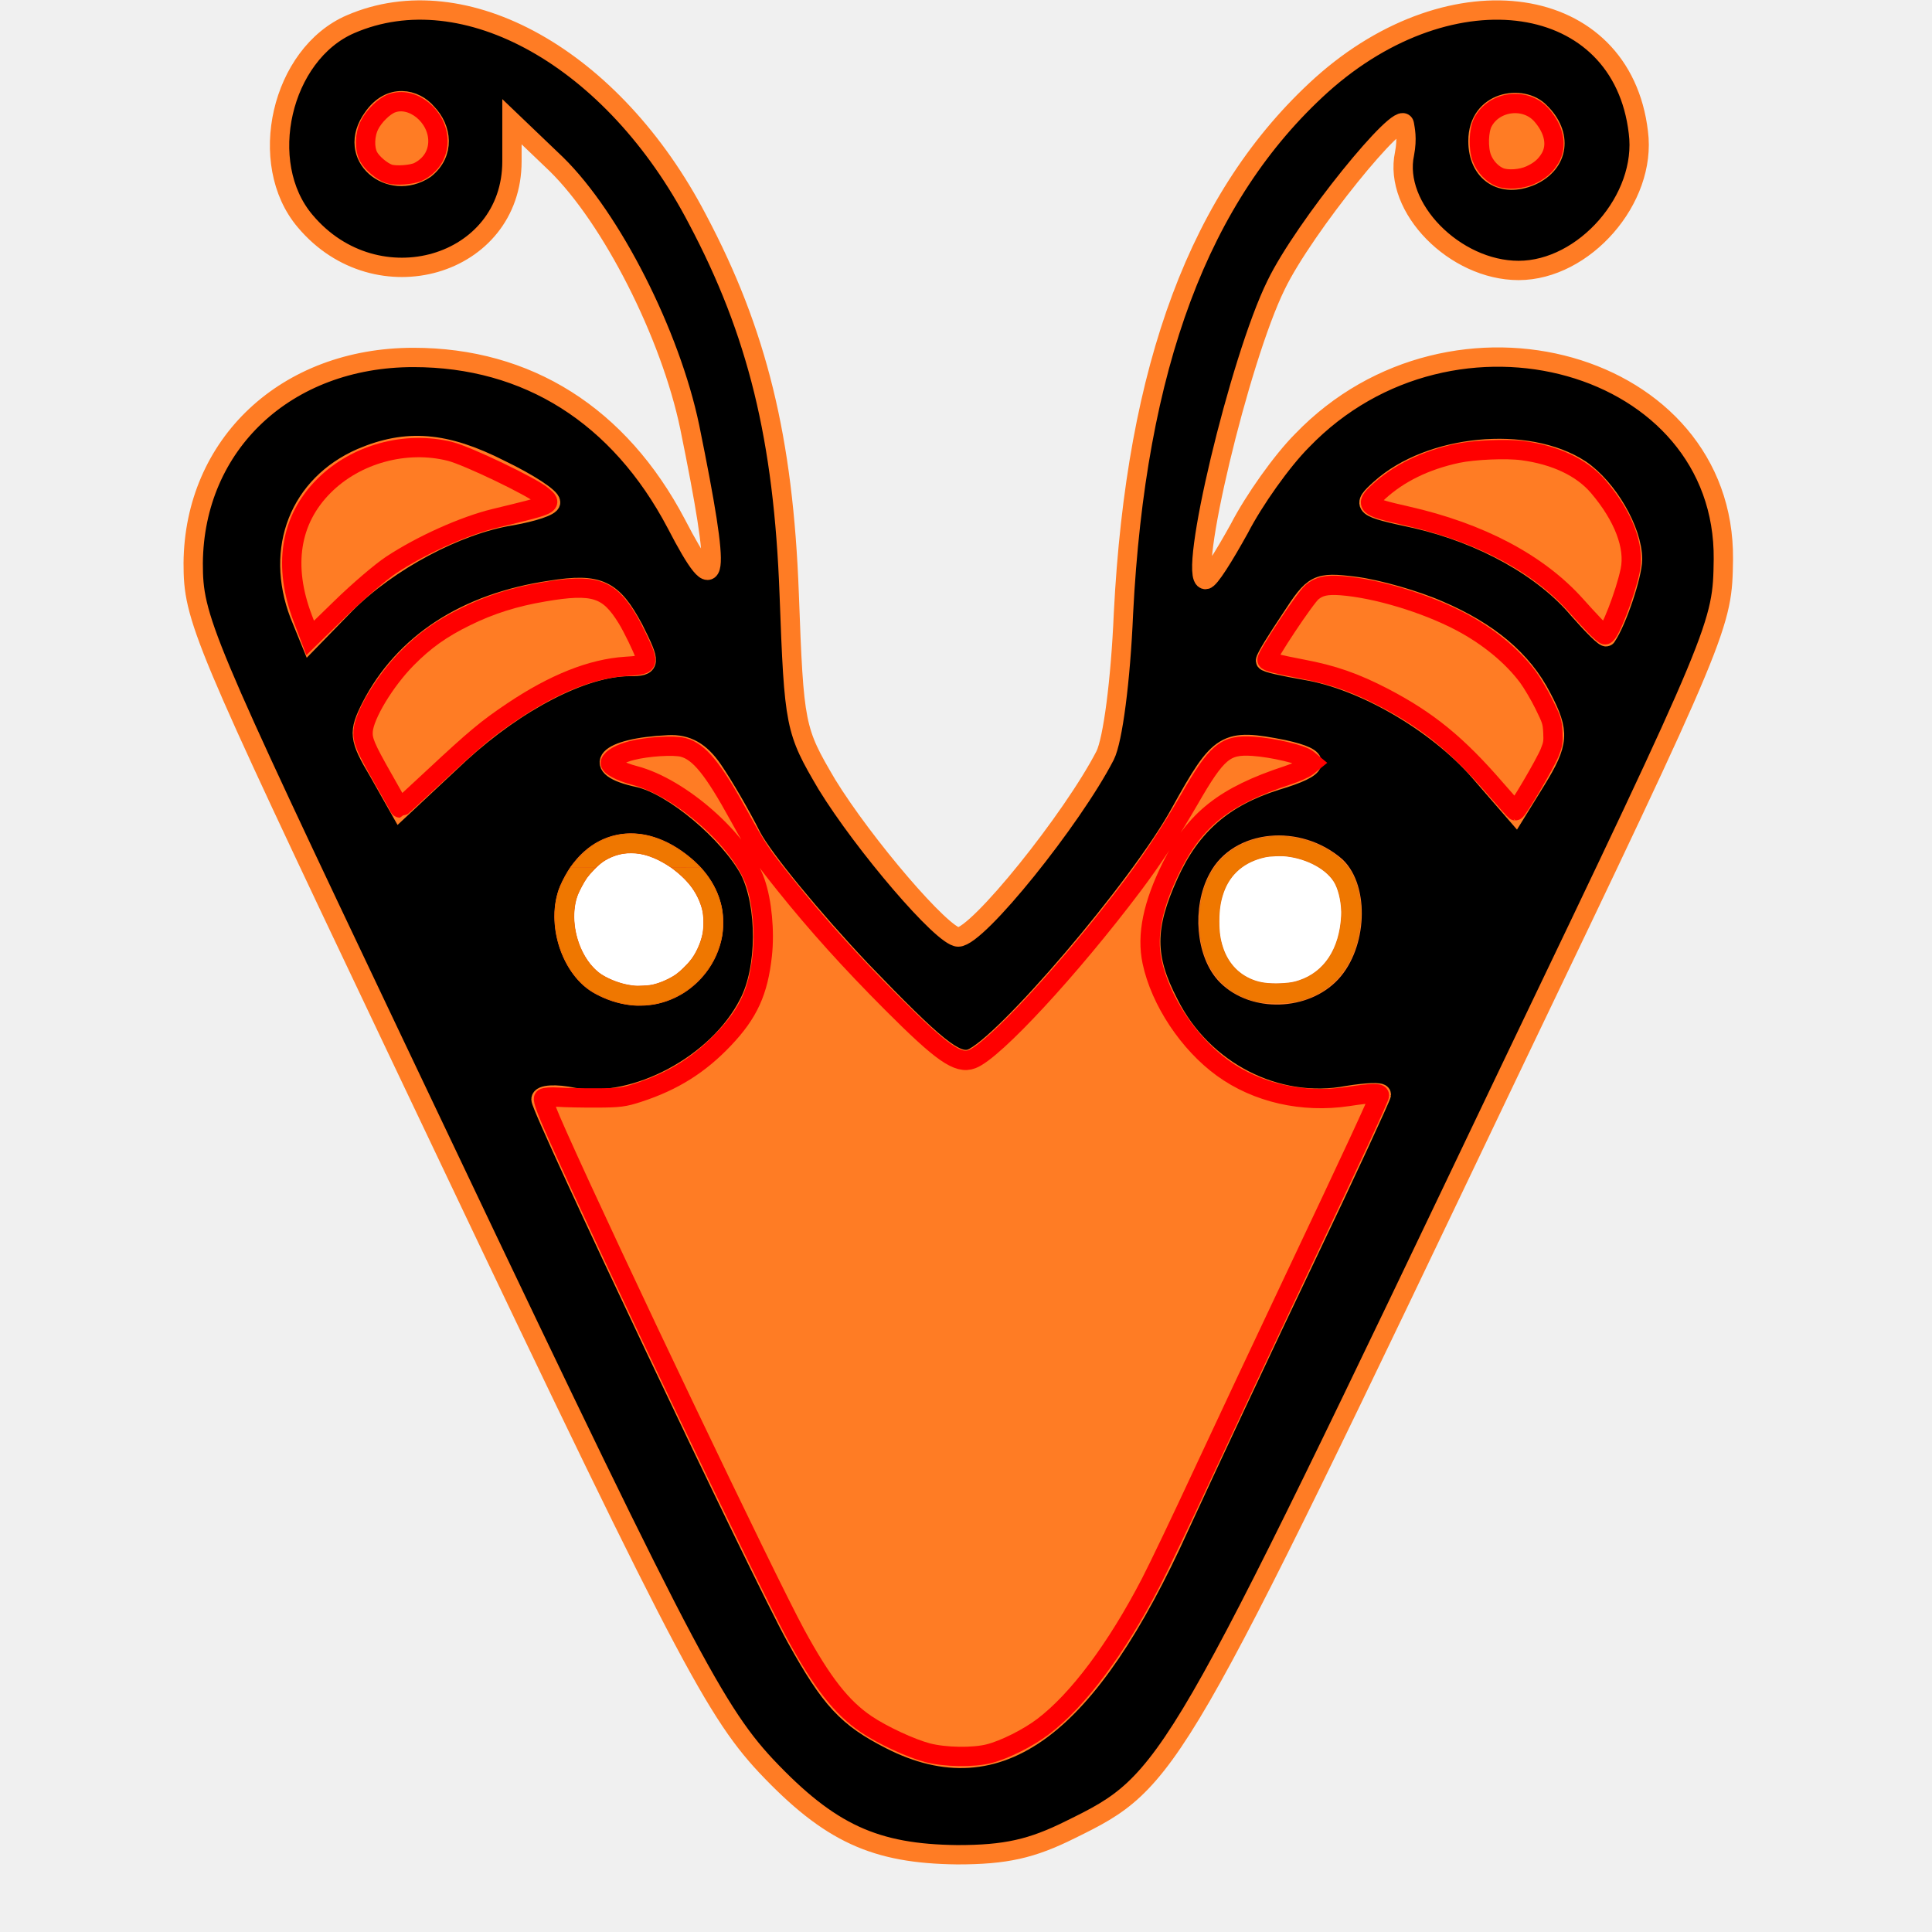
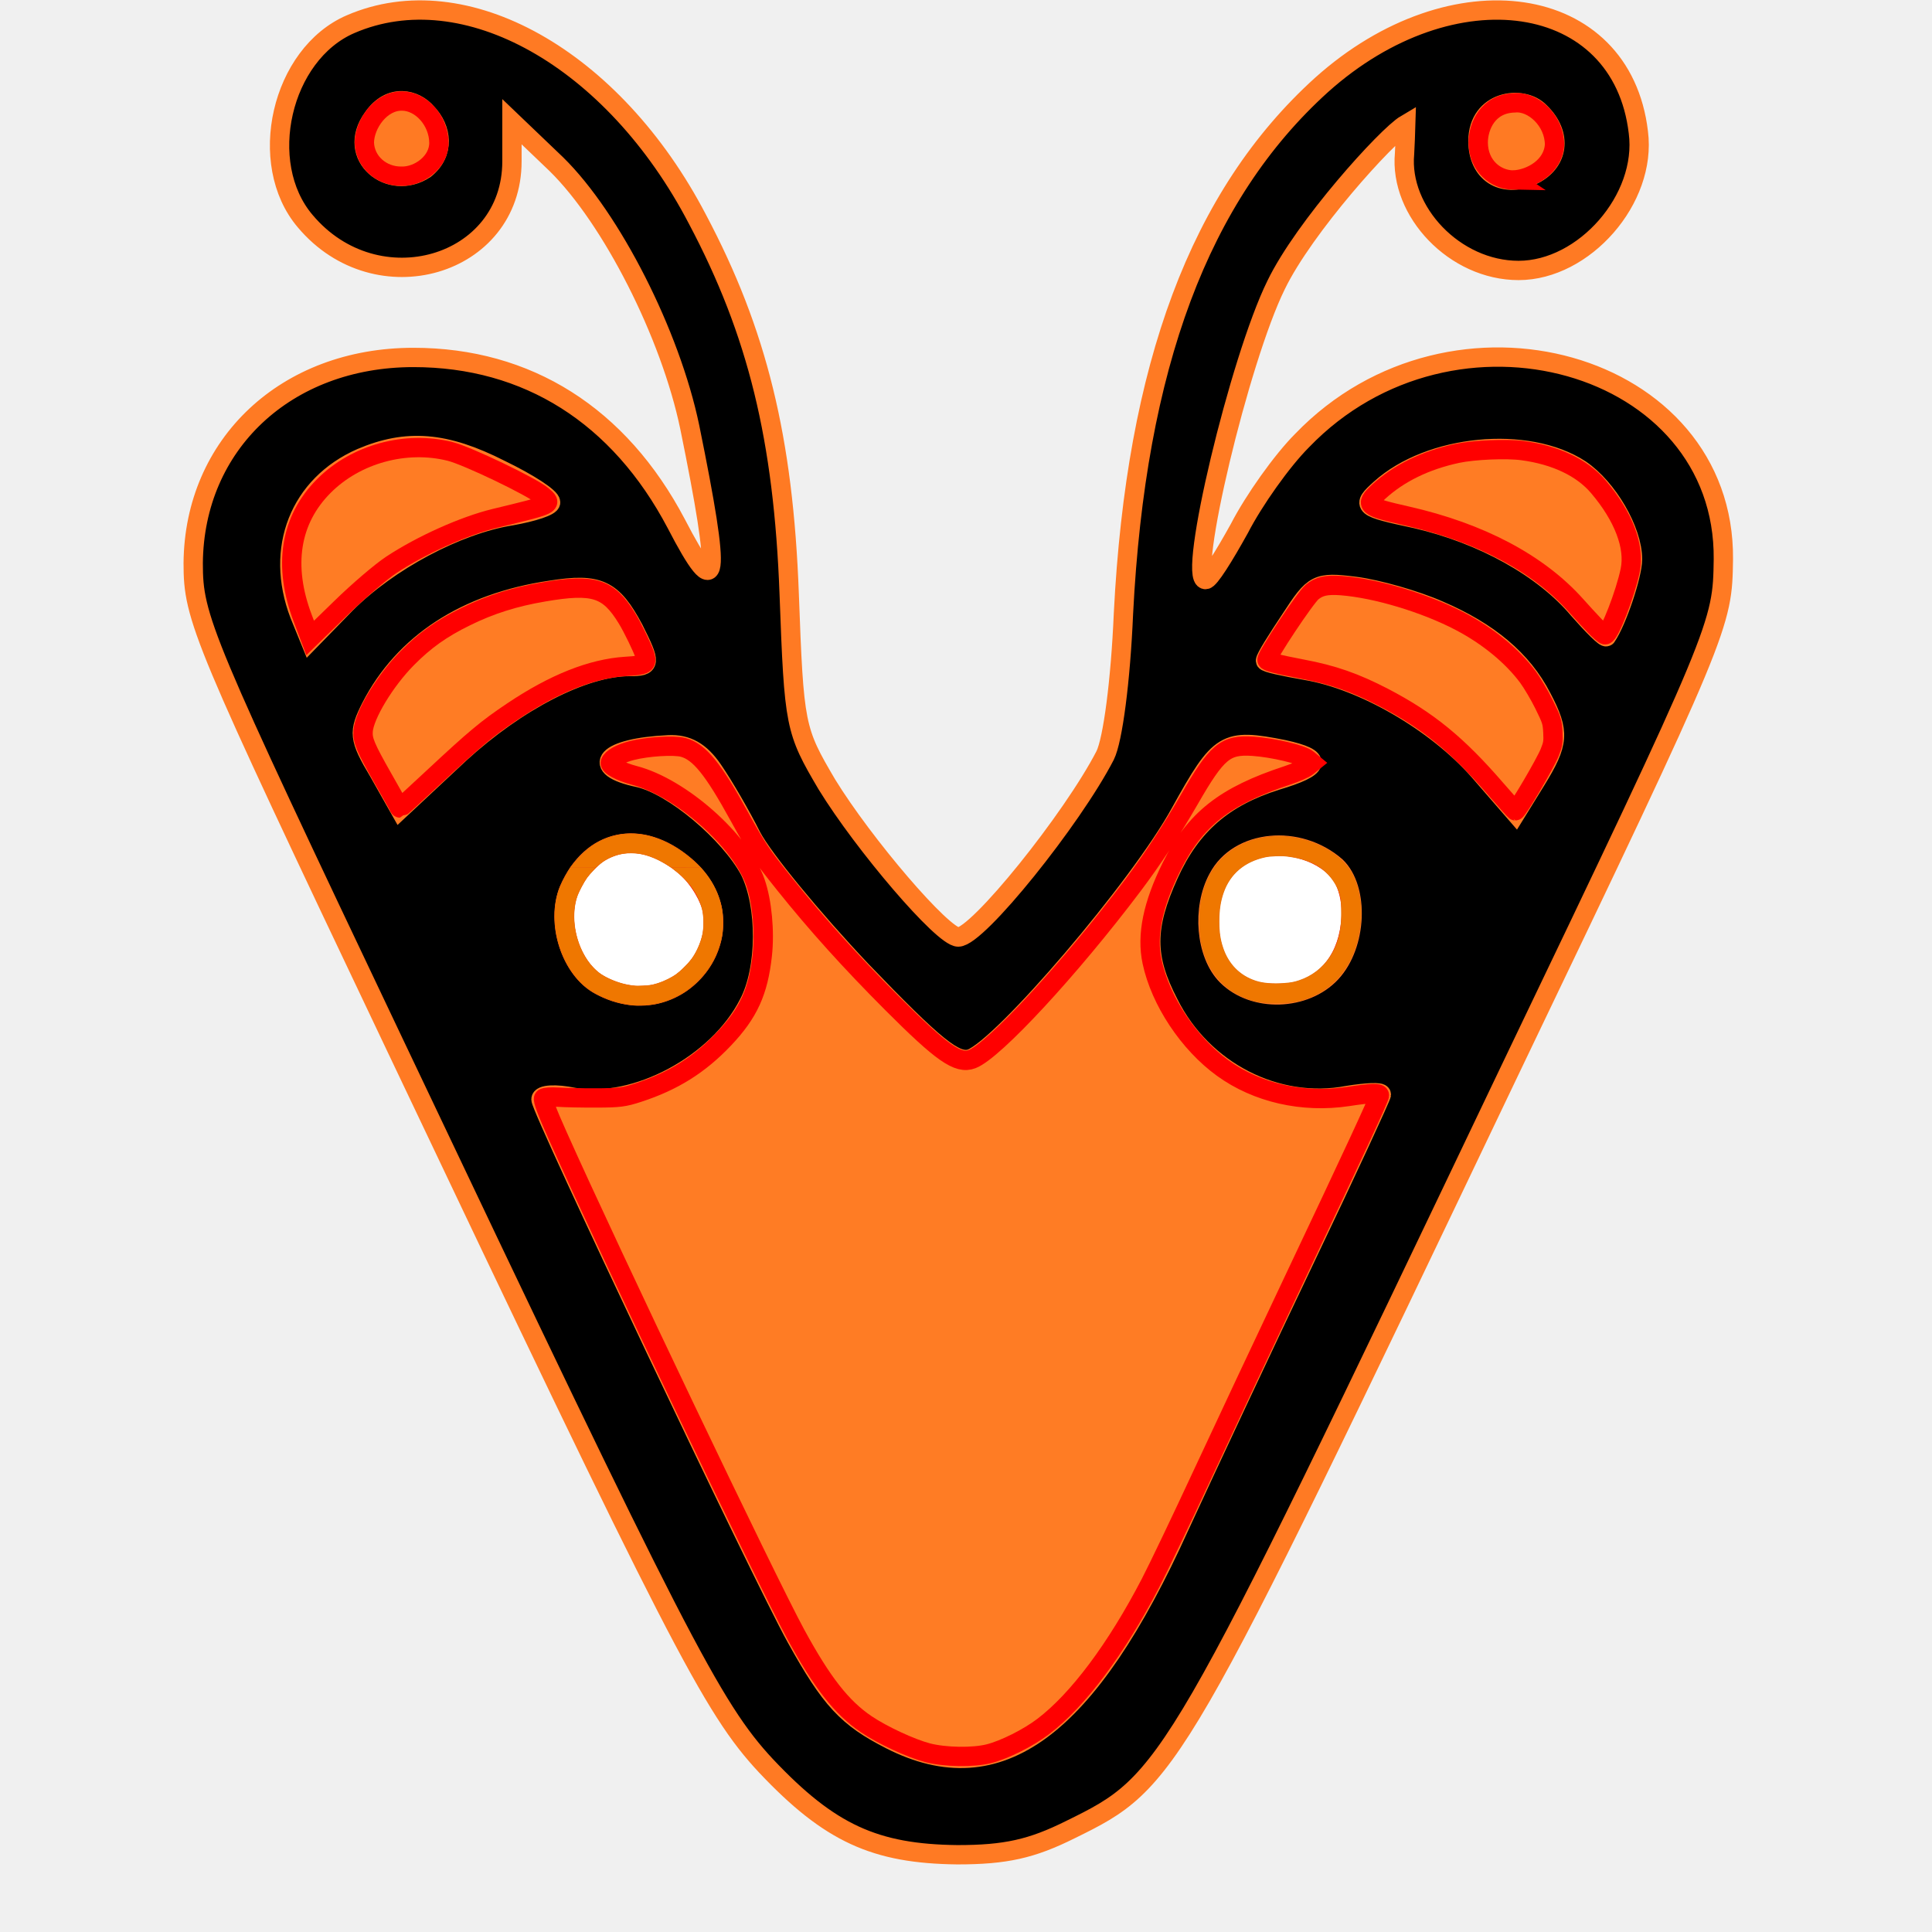
<svg xmlns="http://www.w3.org/2000/svg" width="110px" height="110px" viewBox="0 0 110 110" version="1.1" id="svg10">
  <defs id="defs10" />
  <g id="surface1">
-     <path style="fill-rule:nonzero;fill:rgb(0%,0%,0%);fill-opacity:1;stroke-width:20;stroke-linecap:butt;stroke-linejoin:miter;stroke:rgb(100%,48.627%,14.118%);stroke-opacity:1;stroke-miterlimit:4;" d="M 362.997 1975 C 290.98 1944.034 264.986 1830.966 315.98 1771.023 C 389.986 1683.026 529.972 1724.006 529.972 1833.026 L 529.972 1874.006 L 575.994 1829.972 C 633.026 1774.006 694.034 1653.977 713.991 1558.026 C 747.017 1396.023 744.034 1373.011 700 1458.026 C 640.98 1570.028 546.023 1629.972 427.983 1629.972 C 296.023 1629.972 200.994 1539.986 200 1416.974 C 200 1360.014 208.026 1340.98 408.026 920.028 C 700.994 302.983 737.003 232.031 792.969 172.017 C 859.02 101.989 905.966 80.966 990.98 79.972 C 1040.98 79.972 1067.969 86.009 1108.026 105.966 C 1212.003 157.031 1213.991 161.009 1562.003 889.986 C 1783.026 1350.994 1783.026 1352.983 1784.02 1421.023 C 1786.008 1625.994 1503.977 1705.966 1348.011 1544.034 C 1326.989 1523.011 1298.011 1482.031 1283.026 1452.983 C 1266.974 1424.006 1251.989 1400 1248.011 1400 C 1228.977 1400 1283.026 1627.983 1321.023 1704.972 C 1350 1764.986 1451.278 1889.062 1453.835 1871.236 C 1454.545 1866.406 1457.031 1857.031 1453.977 1840.98 C 1441.974 1785.014 1505.966 1720.028 1572.017 1720.028 C 1639.986 1720.028 1704.972 1794.034 1696.023 1862.997 C 1678.977 2008.026 1503.977 2034.02 1367.969 1912.003 C 1241.974 1798.011 1175.994 1621.023 1162.997 1364.986 C 1160.014 1295.028 1151.989 1234.02 1144.034 1217.969 C 1110.014 1151.989 1012.003 1029.972 991.974 1029.972 C 975.994 1029.972 894.034 1125.994 855.966 1187.997 C 823.011 1244.034 822.017 1248.011 816.974 1385.014 C 811.009 1546.023 784.02 1655.966 722.017 1773.011 C 635.014 1939.986 480.966 2025.994 362.997 1975 Z M 441.974 1883.026 C 457.599 1866.903 460.795 1841.619 439.986 1825 C 403.764 1800.852 357.031 1837.997 386.009 1877.983 C 403.977 1903.977 429.759 1897.656 441.974 1883.026 Z M 1594.034 1884.02 C 1617.969 1861.008 1613.991 1830.966 1585.014 1817.969 C 1554.972 1804.972 1529.972 1821.023 1529.972 1853.977 C 1529.972 1896.023 1576.065 1902.77 1594.034 1884.02 Z M 517.969 1513.991 C 547.017 1500 570.028 1485.014 570.028 1479.972 C 570.028 1475.994 551.989 1470.028 528.977 1465.98 C 473.011 1457.031 401.989 1419.034 358.026 1375 L 321.023 1337.003 L 310.014 1363.991 C 284.02 1432.031 310.014 1498.011 374.006 1525.994 C 421.023 1546.023 461.009 1542.969 517.969 1513.991 Z M 1636.008 1513.991 C 1663.991 1495.028 1689.986 1450.994 1689.986 1421.023 C 1689.986 1404.972 1674.006 1357.031 1662.997 1340.98 C 1662.003 1338.991 1649.006 1351.989 1634.02 1369.034 C 1598.011 1412.003 1535.014 1447.017 1465.98 1462.997 C 1410.014 1475 1409.02 1475.994 1428.977 1494.034 C 1479.972 1539.986 1580.966 1550 1636.008 1513.991 Z M 655.966 1349.006 C 674.006 1312.997 674.006 1310.014 651.989 1310.014 C 603.977 1310.014 535.014 1274.006 475.994 1220.028 L 413.991 1162.003 L 391.974 1200.994 C 371.023 1236.009 371.023 1241.974 384.02 1267.969 C 417.969 1334.02 482.031 1375.994 570.028 1388.991 C 620.028 1397.017 634.02 1389.986 655.966 1349.006 Z M 1489.986 1367.969 C 1540.98 1346.023 1575.994 1316.974 1596.023 1277.983 C 1614.986 1241.974 1613.991 1230.966 1589.986 1191.974 L 1569.034 1158.026 L 1530.966 1201.989 C 1486.009 1252.983 1411.009 1296.023 1351.989 1305.966 C 1328.977 1310.014 1310.014 1313.991 1310.014 1315.98 C 1310.014 1319.034 1322.017 1337.997 1336.009 1359.02 C 1360.014 1396.023 1362.997 1398.011 1402.983 1392.969 C 1425.994 1389.986 1464.986 1378.977 1489.986 1367.969 Z M 737.997 1202.983 C 749.006 1187.003 766.974 1155.966 777.983 1134.02 C 789.986 1111.009 840.98 1049.006 891.974 995.028 C 967.969 915.98 988.991 899.006 1004.972 903.977 C 1037.997 915.98 1179.972 1082.031 1222.017 1159.02 C 1262.997 1233.026 1267.969 1236.009 1328.977 1224.006 C 1370.028 1214.986 1367.969 1205.966 1321.023 1191.974 C 1266.974 1175 1233.026 1146.023 1210.014 1095.028 C 1185.014 1039.986 1185.014 1009.02 1210.014 961.009 C 1245.028 890.98 1322.017 851.989 1395.028 865.98 C 1413.991 869.034 1429.972 870.028 1429.972 866.974 C 1429.972 864.986 1395.028 788.991 1351.989 699.006 C 1309.02 609.02 1250 483.026 1221.023 420.028 C 1125.994 210.014 1034.02 141.974 922.017 199.006 C 876.989 222.017 860.014 239.986 824.006 304.972 C 787.997 370.028 560.014 850.994 560.014 862.003 C 560.014 866.974 575 867.969 594.034 863.991 C 658.026 852.983 742.969 898.011 775 961.009 C 794.034 997.017 794.034 1062.997 775.994 1099.006 C 754.972 1137.997 697.017 1187.003 661.009 1195.028 C 609.02 1205.966 626.989 1225.994 691.974 1228.977 C 711.009 1229.972 725 1222.017 737.997 1202.983 Z M 709.02 1103.977 C 783.026 1041.974 705.966 934.02 621.023 979.972 C 590.98 996.023 575 1045.028 588.991 1078.977 C 612.003 1132.031 662.997 1142.969 709.02 1103.977 Z M 1383.026 1102.983 C 1407.031 1079.972 1404.972 1022.017 1377.983 992.969 C 1350.994 963.991 1298.011 962.003 1270.028 989.986 C 1248.011 1012.003 1244.034 1060.014 1261.009 1090.98 C 1282.031 1130.966 1344.034 1137.003 1383.026 1102.983 Z M 1383.026 1102.983 " transform="matrix(0.055,0,0,-0.055,0,110)" id="path1" />
-     <path style="fill-rule:nonzero;fill:rgb(100%,100%,100%);fill-opacity:1;stroke-width:2.667;stroke-linecap:butt;stroke-linejoin:miter;stroke:rgb(100%,0%,0%);stroke-opacity:1;stroke-miterlimit:4;" d="M 87.462 137.415 C 86.136 137.254 85.076 136.979 83.949 136.496 C 82.585 135.919 81.714 135.331 80.862 134.413 C 78.248 131.61 77.188 126.837 78.39 123.295 C 78.627 122.595 79.394 121.136 79.905 120.407 C 80.445 119.64 81.752 118.324 82.424 117.869 C 84.252 116.619 86.383 116.155 88.589 116.534 C 90.549 116.875 92.689 117.955 94.574 119.574 C 96.562 121.269 97.803 123.258 98.295 125.54 C 98.494 126.496 98.494 128.22 98.295 129.167 C 98.002 130.511 97.491 131.742 96.723 132.898 C 96.146 133.769 94.811 135.104 93.958 135.682 C 92.756 136.477 91.326 137.064 90.047 137.292 C 89.47 137.396 87.907 137.472 87.462 137.415 Z M 87.462 137.415 " transform="matrix(0.4125,0,0,0.4125,0,0)" id="path2" />
+     <path style="fill:#000000;fill-opacity:1;fill-rule:nonzero;stroke:#ff7a23;stroke-width:20;stroke-linecap:butt;stroke-linejoin:miter;stroke-miterlimit:4;stroke-opacity:1" d="m 362.997,1975 c -72.017,-30.966 -98.011,-144.034 -47.017,-203.977 74.006,-87.997 213.991,-47.017 213.991,62.003 v 40.98 l 46.023,-44.034 c 57.031,-55.966 118.04,-175.994 137.997,-271.946 33.026,-162.003 30.043,-185.014 -13.991,-100 -59.02,112.003 -153.977,171.946 -272.017,171.946 -131.96,0 -226.989,-89.986 -227.983,-212.997 0,-56.96 8.026,-75.994 208.026,-496.946 C 700.994,302.983 737.003,232.031 792.969,172.017 859.02,101.989 905.966,80.966 990.98,79.972 c 50,0 76.989,6.037 117.046,25.994 103.977,51.065 105.966,55.043 453.977,784.02 221.023,461.009 221.023,462.997 222.017,531.037 1.989,204.972 -280.043,284.943 -436.009,123.011 -21.023,-21.023 -50,-62.003 -64.986,-91.051 -16.051,-28.977 -31.037,-52.983 -35.014,-52.983 -19.034,0 35.014,227.983 73.011,304.972 28.977,60.014 114.587,154.662 134.219,166.264 -0.409,-14.562 -0.621,-15.711 -1.264,-30.256 -5.575,-59.984 51.989,-120.952 118.04,-120.952 67.969,0 132.955,74.006 124.006,142.969 -17.046,145.028 -192.045,171.023 -328.054,49.006 -125.994,-113.992 -191.974,-290.98 -204.972,-547.017 -2.983,-69.957 -11.008,-130.966 -18.963,-147.017 -34.02,-65.98 -132.031,-187.997 -152.06,-187.997 -15.98,0 -97.94,96.023 -136.009,158.025 -32.955,56.037 -33.949,60.014 -38.991,197.017 -5.966,161.008 -32.955,270.952 -94.957,387.997 C 635.014,1939.986 480.966,2025.994 362.997,1975 Z m 78.977,-91.975 c 15.625,-16.122 18.821,-41.406 -1.989,-58.026 -36.222,-24.148 -82.955,12.997 -53.977,52.983 17.969,25.994 43.75,19.673 55.966,5.043 z m 1152.06,0.994 c 23.935,-23.011 19.957,-53.054 -9.02,-66.051 -30.043,-12.997 -55.043,3.054 -55.043,36.008 0,42.045 46.094,48.793 64.062,30.043 z M 517.969,1513.992 c 29.048,-13.992 52.06,-28.977 52.06,-34.02 0,-3.977 -18.04,-9.943 -41.051,-13.992 -55.966,-8.949 -126.989,-46.946 -170.952,-90.98 l -37.003,-37.997 -11.009,26.989 c -25.994,68.04 0,134.02 63.991,162.003 47.017,20.028 87.003,16.974 143.963,-12.003 z m 1118.04,0 c 27.983,-18.963 53.977,-62.997 53.977,-92.969 0,-16.051 -15.98,-63.992 -26.989,-80.043 -0.994,-1.989 -13.991,11.008 -28.977,28.054 -36.009,42.969 -99.006,77.983 -168.04,93.963 -55.966,12.003 -56.96,12.997 -37.003,31.037 50.994,45.952 151.989,55.966 207.031,19.957 z M 655.966,1349.006 c 18.04,-36.009 18.04,-38.992 -3.977,-38.992 -48.011,0 -116.974,-36.008 -175.994,-89.986 l -62.003,-58.026 -22.017,38.992 c -20.952,35.014 -20.952,40.98 -7.955,66.974 33.949,66.051 98.011,108.026 186.009,121.023 50,8.025 63.991,0.994 85.938,-39.986 z m 834.02,18.963 c 50.994,-21.946 86.008,-50.994 106.037,-89.986 18.963,-36.008 17.969,-47.017 -6.037,-86.008 l -20.952,-33.949 -38.068,43.963 c -44.957,50.994 -119.957,94.034 -178.977,103.977 -23.011,4.048 -41.974,8.026 -41.974,10.014 0,3.054 12.003,22.017 25.994,43.04 24.006,37.003 26.989,38.991 66.974,33.949 23.011,-2.983 62.003,-13.991 87.003,-25 z M 737.997,1202.983 c 11.009,-15.98 28.977,-47.017 39.986,-68.963 12.003,-23.011 62.997,-85.014 113.991,-138.992 75.994,-79.048 97.017,-96.023 112.997,-91.051 33.026,12.003 175,178.054 217.045,255.043 40.98,74.006 45.952,76.989 106.96,64.986 41.051,-9.02 38.991,-18.04 -7.955,-32.031 -54.048,-16.974 -87.997,-45.952 -111.008,-96.946 -25,-55.043 -25,-86.008 0,-134.02 35.014,-70.028 112.003,-109.02 185.014,-95.028 18.963,3.054 34.943,4.048 34.943,0.994 0,-1.989 -34.943,-77.983 -77.983,-167.969 C 1309.02,609.02 1250,483.026 1221.023,420.028 1125.994,210.014 1034.02,141.974 922.017,199.006 876.989,222.017 860.014,239.986 824.006,304.972 787.997,370.028 560.014,850.994 560.014,862.003 c 0,4.972 14.986,5.966 34.02,1.989 63.991,-11.009 148.935,34.02 180.966,97.017 19.034,36.009 19.034,101.989 0.994,137.997 -21.023,38.991 -78.977,87.997 -114.986,96.023 -51.989,10.938 -34.02,30.966 30.966,33.949 19.034,0.994 33.026,-6.96 46.023,-25.994 z m -28.977,-99.006 c 74.006,-62.003 -3.054,-169.957 -87.997,-124.006 -30.043,16.051 -46.023,65.057 -32.031,99.006 23.011,53.054 74.006,63.991 120.028,25 z m 674.006,-0.994 c 24.006,-23.011 21.946,-80.966 -5.043,-110.014 -26.989,-28.977 -79.972,-30.966 -107.954,-2.983 -22.017,22.017 -25.994,70.028 -9.02,100.994 21.023,39.986 83.026,46.023 122.017,12.003 z" transform="matrix(0.055,0,0,-0.055,0,110)" id="path1" />
+     <path style="fill:#ffffff;fill-opacity:1;fill-rule:nonzero;stroke:#ff0000;stroke-width:2.667;stroke-linecap:butt;stroke-linejoin:miter;stroke-miterlimit:4;stroke-opacity:1" d="m 87.462,137.415 c -1.326,-0.161 -2.386,-0.436 -3.513,-0.919 -1.364,-0.578 -2.235,-1.165 -3.087,-2.083 -2.614,-2.803 -3.674,-7.576 -2.472,-11.117 0.237,-0.701 1.004,-2.159 1.515,-2.888 0.54,-0.767 1.847,-2.083 2.519,-2.538 1.828,-1.25 3.958,-1.714 6.165,-1.335 1.96,0.341 4.1,1.42 5.985,3.04 1.989,1.695 3.497,4.568 3.722,5.966 0.199,0.956 0.199,2.68 0,3.627 -0.294,1.345 -0.805,2.576 -1.572,3.731 -0.578,0.871 -1.913,2.206 -2.765,2.784 -1.203,0.795 -2.633,1.383 -3.911,1.61 -0.578,0.104 -2.14,0.18 -2.585,0.123 z" transform="scale(0.4125)" id="path2" />
    <path style="fill-rule:nonzero;fill:rgb(100%,100%,100%);fill-opacity:1;stroke-width:2.667;stroke-linecap:butt;stroke-linejoin:miter;stroke:rgb(100%,0%,0%);stroke-opacity:1;stroke-miterlimit:4;" d="M 173.438 136.847 C 169.271 135.729 166.894 132.235 166.894 127.206 C 166.894 121.676 169.508 118.059 174.261 116.998 C 178.561 116.042 183.93 118.163 185.54 121.458 C 186.259 122.917 186.61 124.905 186.487 126.752 C 186.127 132.036 183.409 135.71 179.015 136.837 C 177.614 137.206 174.763 137.206 173.438 136.847 Z M 173.438 136.847 " transform="matrix(0.4125,0,0,0.4125,0,0)" id="path3" />
    <path style="fill-rule:nonzero;fill:rgb(100%,48.627%,14.118%);fill-opacity:1;stroke-width:2.667;stroke-linecap:butt;stroke-linejoin:miter;stroke:rgb(100%,0%,0%);stroke-opacity:1;stroke-miterlimit:4;" d="M 128.021 241.922 C 125.691 241.307 121.818 239.508 119.555 237.983 C 116.155 235.682 113.475 232.254 109.82 225.54 C 105.758 218.059 84.119 172.756 76.951 156.695 C 75.511 153.494 74.867 151.761 75.038 151.581 C 75.18 151.439 76.061 151.373 77.055 151.439 C 78.021 151.506 80.398 151.553 82.348 151.544 C 85.483 151.534 86.146 151.449 88.116 150.805 C 92.936 149.233 96.544 146.97 99.934 143.39 C 103.314 139.83 104.669 136.866 105.218 131.828 C 105.578 128.561 105.189 124.451 104.271 121.799 C 102.282 116.051 93.968 108.693 87.566 107.027 C 85.616 106.515 84.091 105.691 84.242 105.237 C 84.441 104.669 85.625 103.996 87.159 103.608 C 89.366 103.04 93.021 102.812 94.309 103.163 C 96.534 103.769 98.428 106.108 102.017 112.642 C 104.517 117.178 105.038 117.955 108.343 122.083 C 112.708 127.538 117.415 132.756 123.125 138.475 C 130.019 145.379 132.244 146.932 134.167 146.193 C 137.197 145.047 147.718 133.674 156.364 122.206 C 159.091 118.58 161.619 114.735 164.138 110.379 C 167.973 103.712 169.119 102.756 172.917 103.002 C 175.644 103.182 179.725 104.138 180.492 104.792 L 181.089 105.284 L 180.436 105.814 C 180.076 106.098 178.835 106.648 177.68 107.027 C 169.034 109.867 164.943 113.087 161.705 119.621 C 159.1 124.858 158.239 129.081 159.015 132.737 C 160.161 138.134 164.072 144.025 168.759 147.415 C 173.504 150.852 179.801 152.282 186.013 151.354 C 189.252 150.862 190.398 150.824 190.398 151.184 C 190.398 151.553 186.657 159.621 178.598 176.629 C 174.669 184.924 169.044 196.903 166.089 203.248 C 163.144 209.593 159.858 216.468 158.788 218.523 C 154.081 227.585 148.788 234.669 143.977 238.314 C 141.922 239.877 138.646 241.515 136.515 242.055 C 134.337 242.614 130.407 242.547 128.021 241.922 Z M 128.021 241.922 " transform="matrix(0.4125,0,0,0.4125,0,0)" id="path4" />
    <path style="fill-rule:nonzero;fill:rgb(100%,48.627%,14.118%);fill-opacity:1;stroke-width:2.667;stroke-linecap:butt;stroke-linejoin:miter;stroke:rgb(100%,0%,0%);stroke-opacity:1;stroke-miterlimit:4;" d="M 206.449 108.902 C 201.136 102.756 197.102 99.46 191.004 96.278 C 187.008 94.205 183.987 93.144 179.697 92.339 C 176.288 91.686 174.877 91.326 174.877 91.089 C 174.877 90.445 180.17 82.491 181.108 81.714 C 182.083 80.909 183.116 80.682 185.123 80.833 C 189.943 81.203 196.705 83.239 201.553 85.777 C 205.407 87.803 208.712 90.521 210.9 93.456 C 211.496 94.271 212.5 95.966 213.125 97.235 C 214.176 99.366 214.261 99.64 214.337 101.051 C 214.403 102.377 214.356 102.727 213.902 103.854 C 213.295 105.379 209.46 111.903 209.157 111.913 C 209.1 111.913 207.879 110.559 206.449 108.902 Z M 206.449 108.902 " transform="matrix(0.4125,0,0,0.4125,0,0)" id="path5" />
    <path style="fill-rule:nonzero;fill:rgb(100%,48.627%,14.118%);fill-opacity:1;stroke-width:2.667;stroke-linecap:butt;stroke-linejoin:miter;stroke:rgb(100%,0%,0%);stroke-opacity:1;stroke-miterlimit:4;" d="M 220.104 86.373 C 219.441 85.682 218.286 84.422 217.519 83.561 C 212.33 77.756 204.299 73.504 194.176 71.212 C 188.58 69.943 188.305 69.716 190.275 67.888 C 193.049 65.331 196.761 63.513 201.165 62.576 C 203.456 62.093 207.926 61.903 210.133 62.197 C 214.706 62.803 218.381 64.555 220.616 67.188 C 224.091 71.269 225.682 75.455 225.009 78.722 C 224.356 81.922 222.14 87.623 221.553 87.623 C 221.411 87.623 220.758 87.055 220.104 86.373 Z M 220.104 86.373 " transform="matrix(0.4125,0,0,0.4125,0,0)" id="path6" />
    <path style="fill-rule:nonzero;fill:rgb(100%,48.627%,14.118%);fill-opacity:1;stroke-width:2.667;stroke-linecap:butt;stroke-linejoin:miter;stroke:rgb(100%,0%,0%);stroke-opacity:1;stroke-miterlimit:4;" d="M 55.019 111.297 C 54.972 111.174 53.987 109.403 52.822 107.367 C 50.426 103.144 50.028 102.188 50.123 100.9 C 50.284 98.684 53.125 93.968 56.174 90.881 C 58.646 88.381 60.919 86.761 64.318 85.095 C 67.67 83.447 71.013 82.386 75.047 81.705 C 81.96 80.521 83.968 81.155 86.544 85.36 C 87.32 86.619 88.731 89.545 88.987 90.379 C 89.366 91.667 89.138 91.809 86.364 91.979 C 81.676 92.282 76.506 94.337 70.767 98.182 C 67.206 100.568 65.625 101.884 59.735 107.377 C 57.292 109.659 55.256 111.525 55.199 111.525 C 55.142 111.525 55.066 111.42 55.019 111.297 Z M 55.019 111.297 " transform="matrix(0.4125,0,0,0.4125,0,0)" id="path7" />
    <path style="fill-rule:nonzero;fill:rgb(100%,48.627%,14.118%);fill-opacity:1;stroke-width:2.667;stroke-linecap:butt;stroke-linejoin:miter;stroke:rgb(100%,0%,0%);stroke-opacity:1;stroke-miterlimit:4;" d="M 41.799 85.379 C 39.025 78.097 40.038 71.742 44.706 67.074 C 49.119 62.652 56.013 60.767 62.14 62.311 C 64.489 62.898 73.409 67.178 74.858 68.409 C 76.288 69.631 76.354 69.602 68.314 71.544 C 64.053 72.576 58.191 75.208 54.025 77.955 C 52.566 78.92 49.441 81.591 47.093 83.883 L 42.812 88.049 Z M 41.799 85.379 " transform="matrix(0.4125,0,0,0.4125,0,0)" id="path8" />
-     <path style="fill-rule:nonzero;fill:rgb(100%,48.627%,14.118%);fill-opacity:1;stroke-width:2.667;stroke-linecap:butt;stroke-linejoin:miter;stroke:rgb(100%,0%,0%);stroke-opacity:1;stroke-miterlimit:4;" d="M 207.045 24.47 C 205.985 24.062 204.972 22.992 204.527 21.799 C 204.015 20.445 204.091 18.002 204.678 16.875 C 206.241 13.883 210.616 13.371 212.812 15.928 C 214.536 17.917 214.962 20.104 213.958 21.818 C 213.333 22.879 212.538 23.57 211.241 24.167 C 209.981 24.744 208.116 24.877 207.045 24.47 Z M 207.045 24.47 " transform="matrix(0.4125,0,0,0.4125,0,0)" id="path9" />
-     <path style="fill-rule:nonzero;fill:rgb(100%,48.627%,14.118%);fill-opacity:1;stroke-width:2.667;stroke-linecap:butt;stroke-linejoin:miter;stroke:rgb(100%,0%,0%);stroke-opacity:1;stroke-miterlimit:4;" d="M 53.665 23.987 C 52.699 23.655 51.326 22.491 50.862 21.6 C 50.275 20.473 50.331 18.589 51.004 17.254 C 51.61 16.032 53.002 14.669 54.044 14.271 C 56.913 13.182 60.445 16.051 60.445 19.47 C 60.445 21.297 59.489 22.812 57.775 23.693 C 56.903 24.138 54.593 24.309 53.665 23.987 Z M 53.665 23.987 " transform="matrix(0.4125,0,0,0.4125,0,0)" id="path10" />
+     <path style="fill:#ff7a23;fill-opacity:1;fill-rule:nonzero;stroke:#ff0000;stroke-width:2.667;stroke-linecap:butt;stroke-linejoin:miter;stroke-miterlimit:4;stroke-opacity:1" d="m 208.842,24.848 c -2.377,-0.035 -4.766,-1.906 -4.809,-5.142 -0.002,-2.304 1.343,-5.425 5.025,-5.507 2.55,-0.259 5.506,2.474 5.506,5.779 -0.169,3.018 -3.259,4.784 -5.723,4.869 z" transform="scale(0.4125)" id="path9" />
+     <path style="fill:#ff7a23;fill-opacity:1;fill-rule:nonzero;stroke:#ff0000;stroke-width:2.667;stroke-linecap:butt;stroke-linejoin:miter;stroke-miterlimit:4;stroke-opacity:1" d="m 50.29,19.672 c 0.037,-2.54 2.254,-5.758 5.185,-5.728 2.678,0.008 5.087,2.745 5.105,5.766 0.016,2.671 -2.771,4.676 -5.168,4.61 -2.795,0.029 -5.049,-2.018 -5.122,-4.648 z" transform="scale(0.4125)" id="path10" />
  </g>
  <path style="fill:#ef7700;fill-opacity:1;stroke:#e77308;stroke-width:0.033;stroke-linecap:round;stroke-linejoin:round;stroke-opacity:1;paint-order:stroke fill markers" d="m 36.057,57.229 c -0.129,-0.013 -0.452,-0.066 -0.612,-0.099 -0.742,-0.155 -1.524,-0.499 -2.034,-0.895 -0.897,-0.697 -1.562,-1.926 -1.761,-3.252 -0.07,-0.465 -0.078,-0.992 -0.023,-1.446 0.032,-0.259 0.1,-0.568 0.181,-0.814 0.091,-0.278 0.313,-0.73 0.552,-1.125 l 0.115,-0.19 0.721,-0.003 0.721,-0.003 -0.144,0.152 c -0.325,0.344 -0.425,0.484 -0.659,0.918 -0.198,0.367 -0.297,0.623 -0.359,0.928 -0.218,1.065 0.043,2.329 0.674,3.262 0.236,0.348 0.533,0.65 0.824,0.836 0.375,0.24 0.891,0.45 1.369,0.556 0.279,0.062 0.491,0.088 0.708,0.088 0.202,-1.11e-4 0.44,-0.013 0.618,-0.034 0.322,-0.037 0.702,-0.161 1.088,-0.355 0.375,-0.188 0.557,-0.318 0.871,-0.622 0.405,-0.393 0.597,-0.652 0.807,-1.088 0.147,-0.304 0.262,-0.65 0.311,-0.936 0.049,-0.283 0.052,-0.817 0.006,-1.12 -0.068,-0.451 -0.306,-1.006 -0.617,-1.44 -0.262,-0.366 -0.653,-0.755 -1.066,-1.06 -0.056,-0.042 -0.102,-0.078 -0.102,-0.08 0,-0.002 0.369,-0.004 0.82,-0.004 l 0.82,6.38e-4 0.102,0.118 c 0.503,0.582 0.839,1.202 1.031,1.901 0.092,0.337 0.12,0.546 0.129,0.985 0.01,0.492 -0.018,0.796 -0.106,1.143 -0.203,0.804 -0.563,1.49 -1.078,2.053 -0.341,0.373 -0.714,0.699 -1.002,0.88 -0.627,0.392 -1.335,0.651 -1.948,0.713 -0.311,0.032 -0.8,0.048 -0.956,0.032 z" id="path32" />
  <path style="fill:#ef7700;fill-opacity:1;stroke:#e77308;stroke-width:0.033;stroke-linecap:round;stroke-linejoin:round;stroke-opacity:1;paint-order:stroke fill markers" d="m 32.544,49.315 c 0.2,-0.274 0.618,-0.711 0.929,-0.973 0.466,-0.391 1.091,-0.68 1.743,-0.804 0.435,-0.083 0.979,-0.083 1.44,-3.46e-4 1.017,0.183 2.13,0.794 3.018,1.658 l 0.185,0.18 -0.822,0.005 -0.822,0.005 -0.122,-0.079 c -0.571,-0.373 -1.117,-0.606 -1.637,-0.699 -0.283,-0.05 -0.678,-0.058 -0.943,-0.017 -0.413,0.063 -0.822,0.221 -1.166,0.451 -0.092,0.061 -0.192,0.143 -0.348,0.283 l -0.061,0.055 -0.724,0.003 -0.724,0.003 z" id="path33" />
-   <path style="fill:#ef7700;fill-opacity:1;stroke:#e77308;stroke-width:0.067;stroke-linecap:round;stroke-linejoin:round;stroke-opacity:1;paint-order:stroke fill markers" d="m 72.291,57.086 c -0.696,-0.034 -1.143,-0.147 -1.722,-0.437 -0.413,-0.207 -0.719,-0.434 -1.053,-0.781 -0.504,-0.525 -0.846,-1.164 -1.038,-1.939 -0.115,-0.465 -0.145,-0.709 -0.158,-1.288 -0.016,-0.726 0.025,-1.14 0.173,-1.74 0.386,-1.561 1.447,-2.656 2.997,-3.095 0.541,-0.153 1.222,-0.212 1.785,-0.155 1.669,0.169 3.16,1.046 3.739,2.2 0.329,0.654 0.509,1.644 0.449,2.459 -0.136,1.831 -0.86,3.221 -2.111,4.053 -0.42,0.279 -1.034,0.537 -1.518,0.636 -0.388,0.08 -0.997,0.114 -1.542,0.088 z m 0.815,-1.082 c 0.39,-0.028 0.574,-0.062 0.872,-0.162 1.447,-0.484 2.313,-1.809 2.414,-3.693 0.033,-0.611 -0.118,-1.391 -0.356,-1.845 -0.413,-0.787 -1.544,-1.426 -2.781,-1.572 -0.313,-0.037 -0.937,-0.014 -1.21,0.045 -1.201,0.258 -2.031,0.963 -2.406,2.045 -0.173,0.5 -0.245,0.975 -0.246,1.625 -0.001,0.628 0.059,1.048 0.217,1.52 0.316,0.946 0.972,1.608 1.881,1.903 0.422,0.137 0.957,0.181 1.616,0.134 z" id="path34" />
+   <path style="fill:#ef7700;fill-opacity:1;stroke:#e77308;stroke-width:0.067;stroke-linecap:round;stroke-linejoin:round;stroke-opacity:1;paint-order:stroke fill markers" d="m 72.291,57.086 c -0.696,-0.034 -1.143,-0.147 -1.722,-0.437 -0.413,-0.207 -0.719,-0.434 -1.053,-0.781 -0.504,-0.525 -0.846,-1.164 -1.038,-1.939 -0.115,-0.465 -0.145,-0.709 -0.158,-1.288 -0.016,-0.726 0.025,-1.14 0.173,-1.74 0.386,-1.561 1.447,-2.656 2.997,-3.095 0.541,-0.153 1.222,-0.212 1.785,-0.155 1.669,0.169 3.16,1.046 3.739,2.2 0.329,0.654 0.509,1.644 0.449,2.459 -0.136,1.831 -0.86,3.221 -2.111,4.053 -0.42,0.279 -1.034,0.537 -1.518,0.636 -0.388,0.08 -0.997,0.114 -1.542,0.088 z m 0.815,-1.082 c 0.39,-0.028 0.574,-0.062 0.872,-0.162 1.447,-0.484 2.418,-1.834 2.414,-3.693 -0.002,-0.694 0.036,-1.189 -0.356,-1.845 -0.595,-0.993 -1.544,-1.426 -2.781,-1.572 -0.313,-0.037 -0.937,-0.014 -1.21,0.045 -1.201,0.258 -2.031,0.963 -2.406,2.045 -0.173,0.5 -0.245,0.975 -0.246,1.625 -0.001,0.628 0.059,1.048 0.217,1.52 0.316,0.946 0.972,1.608 1.881,1.903 0.422,0.137 0.957,0.181 1.616,0.134 z" id="path34" />
</svg>
